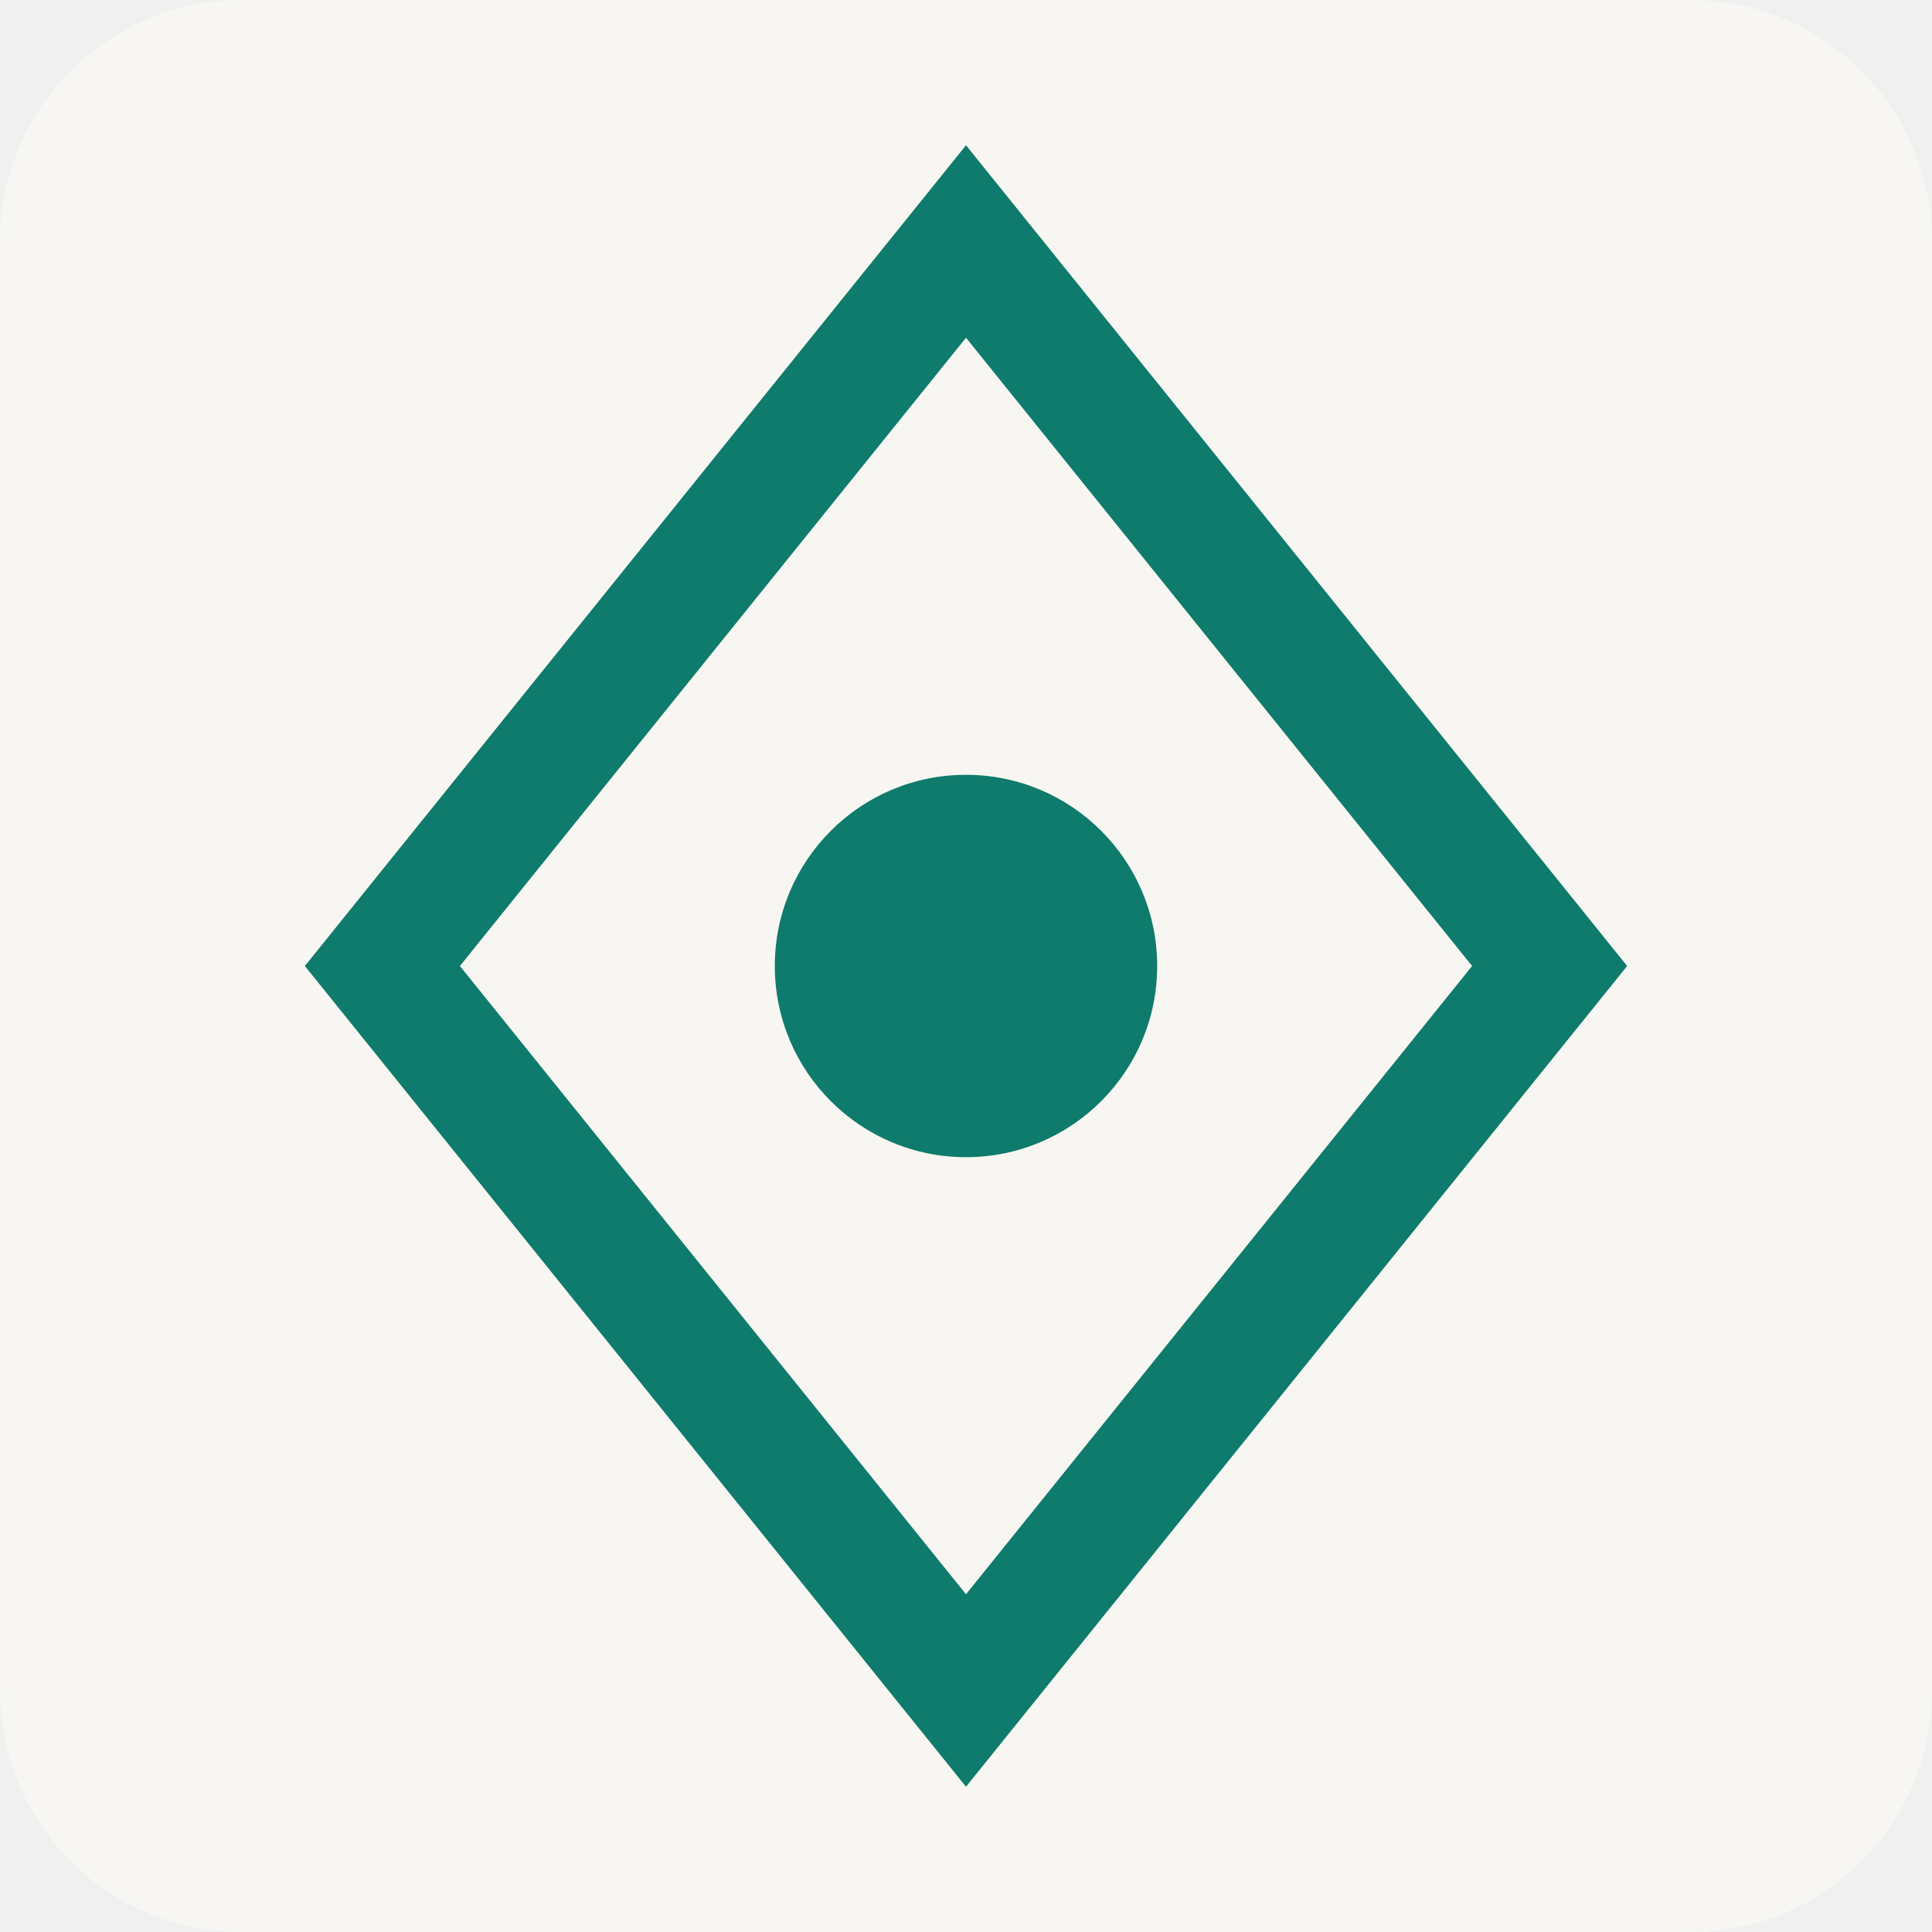
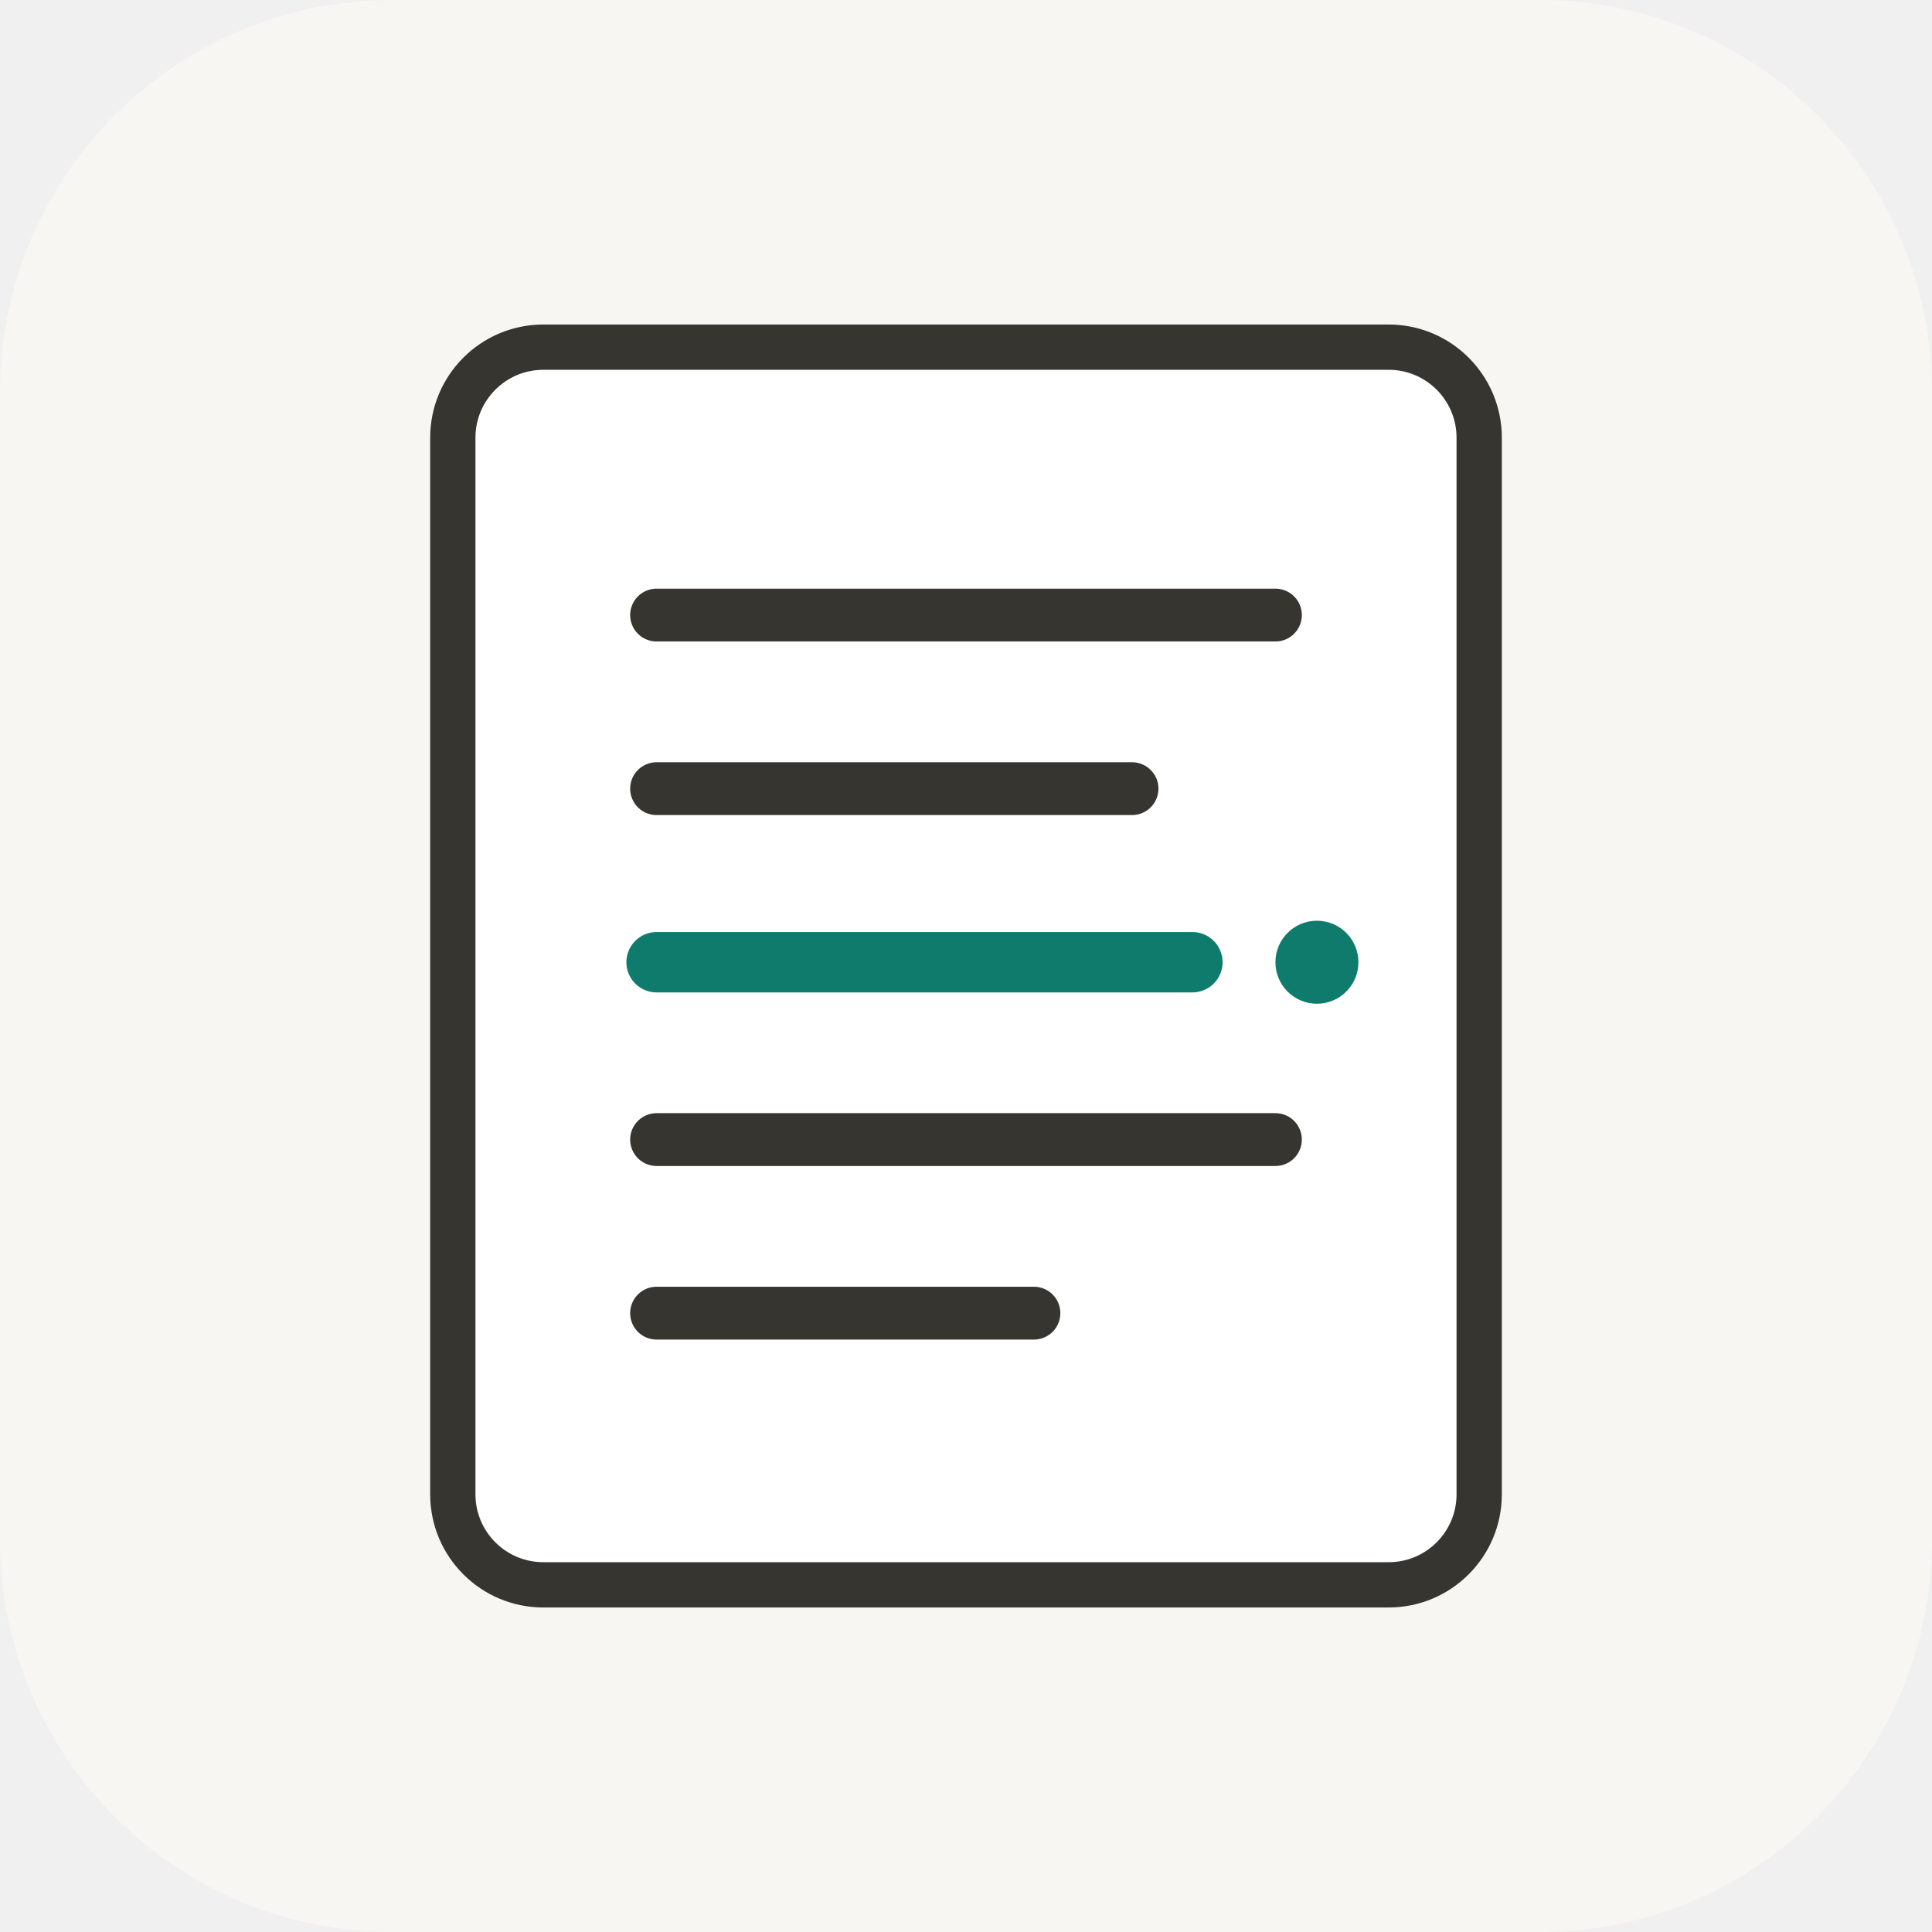
- <svg xmlns="http://www.w3.org/2000/svg" viewBox="0 0 192 192">
-   <rect width="192" height="192" rx="24" fill="#F7F6F2" />
-   <path d="M96 24 154 96 96 168 38 96Z" fill="none" stroke="#0f7b6c" stroke-width="12" />
-   <circle cx="96" cy="96" r="19" fill="#0f7b6c" />
+ <svg xmlns="http://www.w3.org/2000/svg" viewBox="0 0 512 512">
+   <rect width="512" height="512" rx="104" fill="#f7f6f2" />
+   <rect x="120" y="92" width="272" height="328" rx="24" fill="#fff" stroke="#37352f" stroke-width="12" />
+   <path d="M174 163h164M174 209h126M174 302h164M174 348h100" fill="none" stroke="#37352f" stroke-width="14" stroke-linecap="round" />
+   <path d="M174 255h142" fill="none" stroke="#0f7b6c" stroke-width="16" stroke-linecap="round" />
+   <circle cx="349" cy="255" r="11" fill="#0f7b6c" />
</svg>
